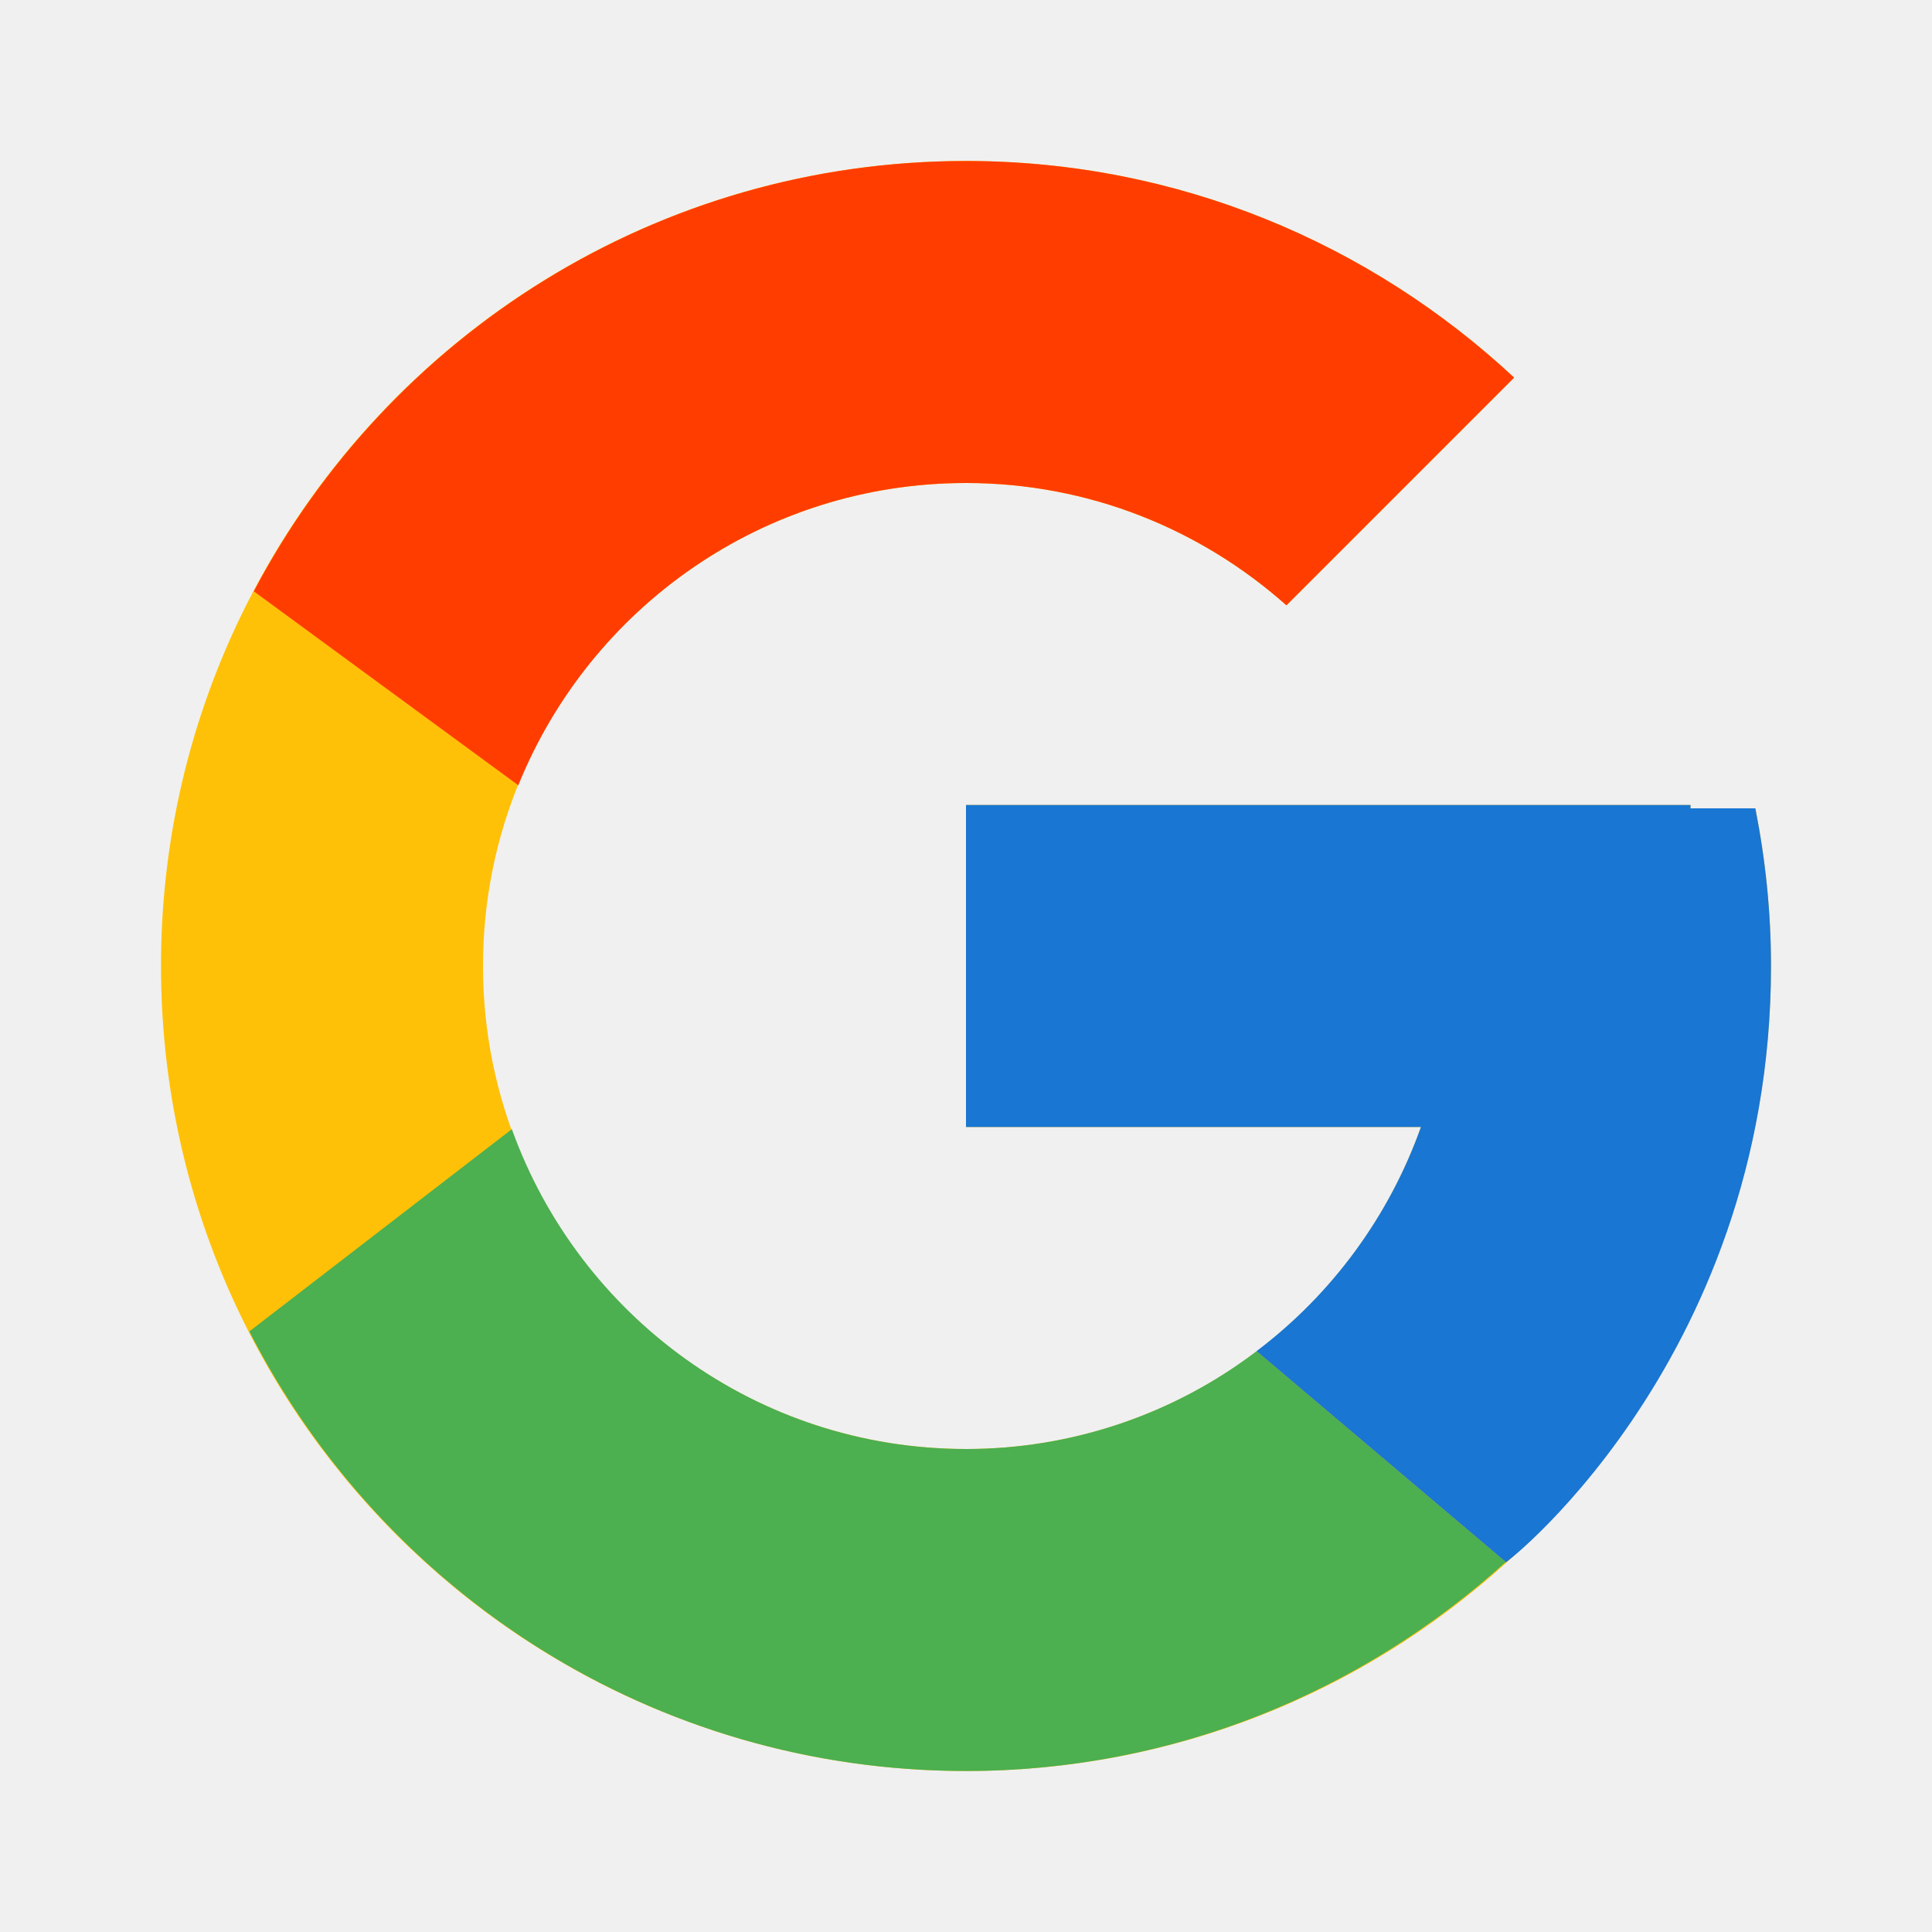
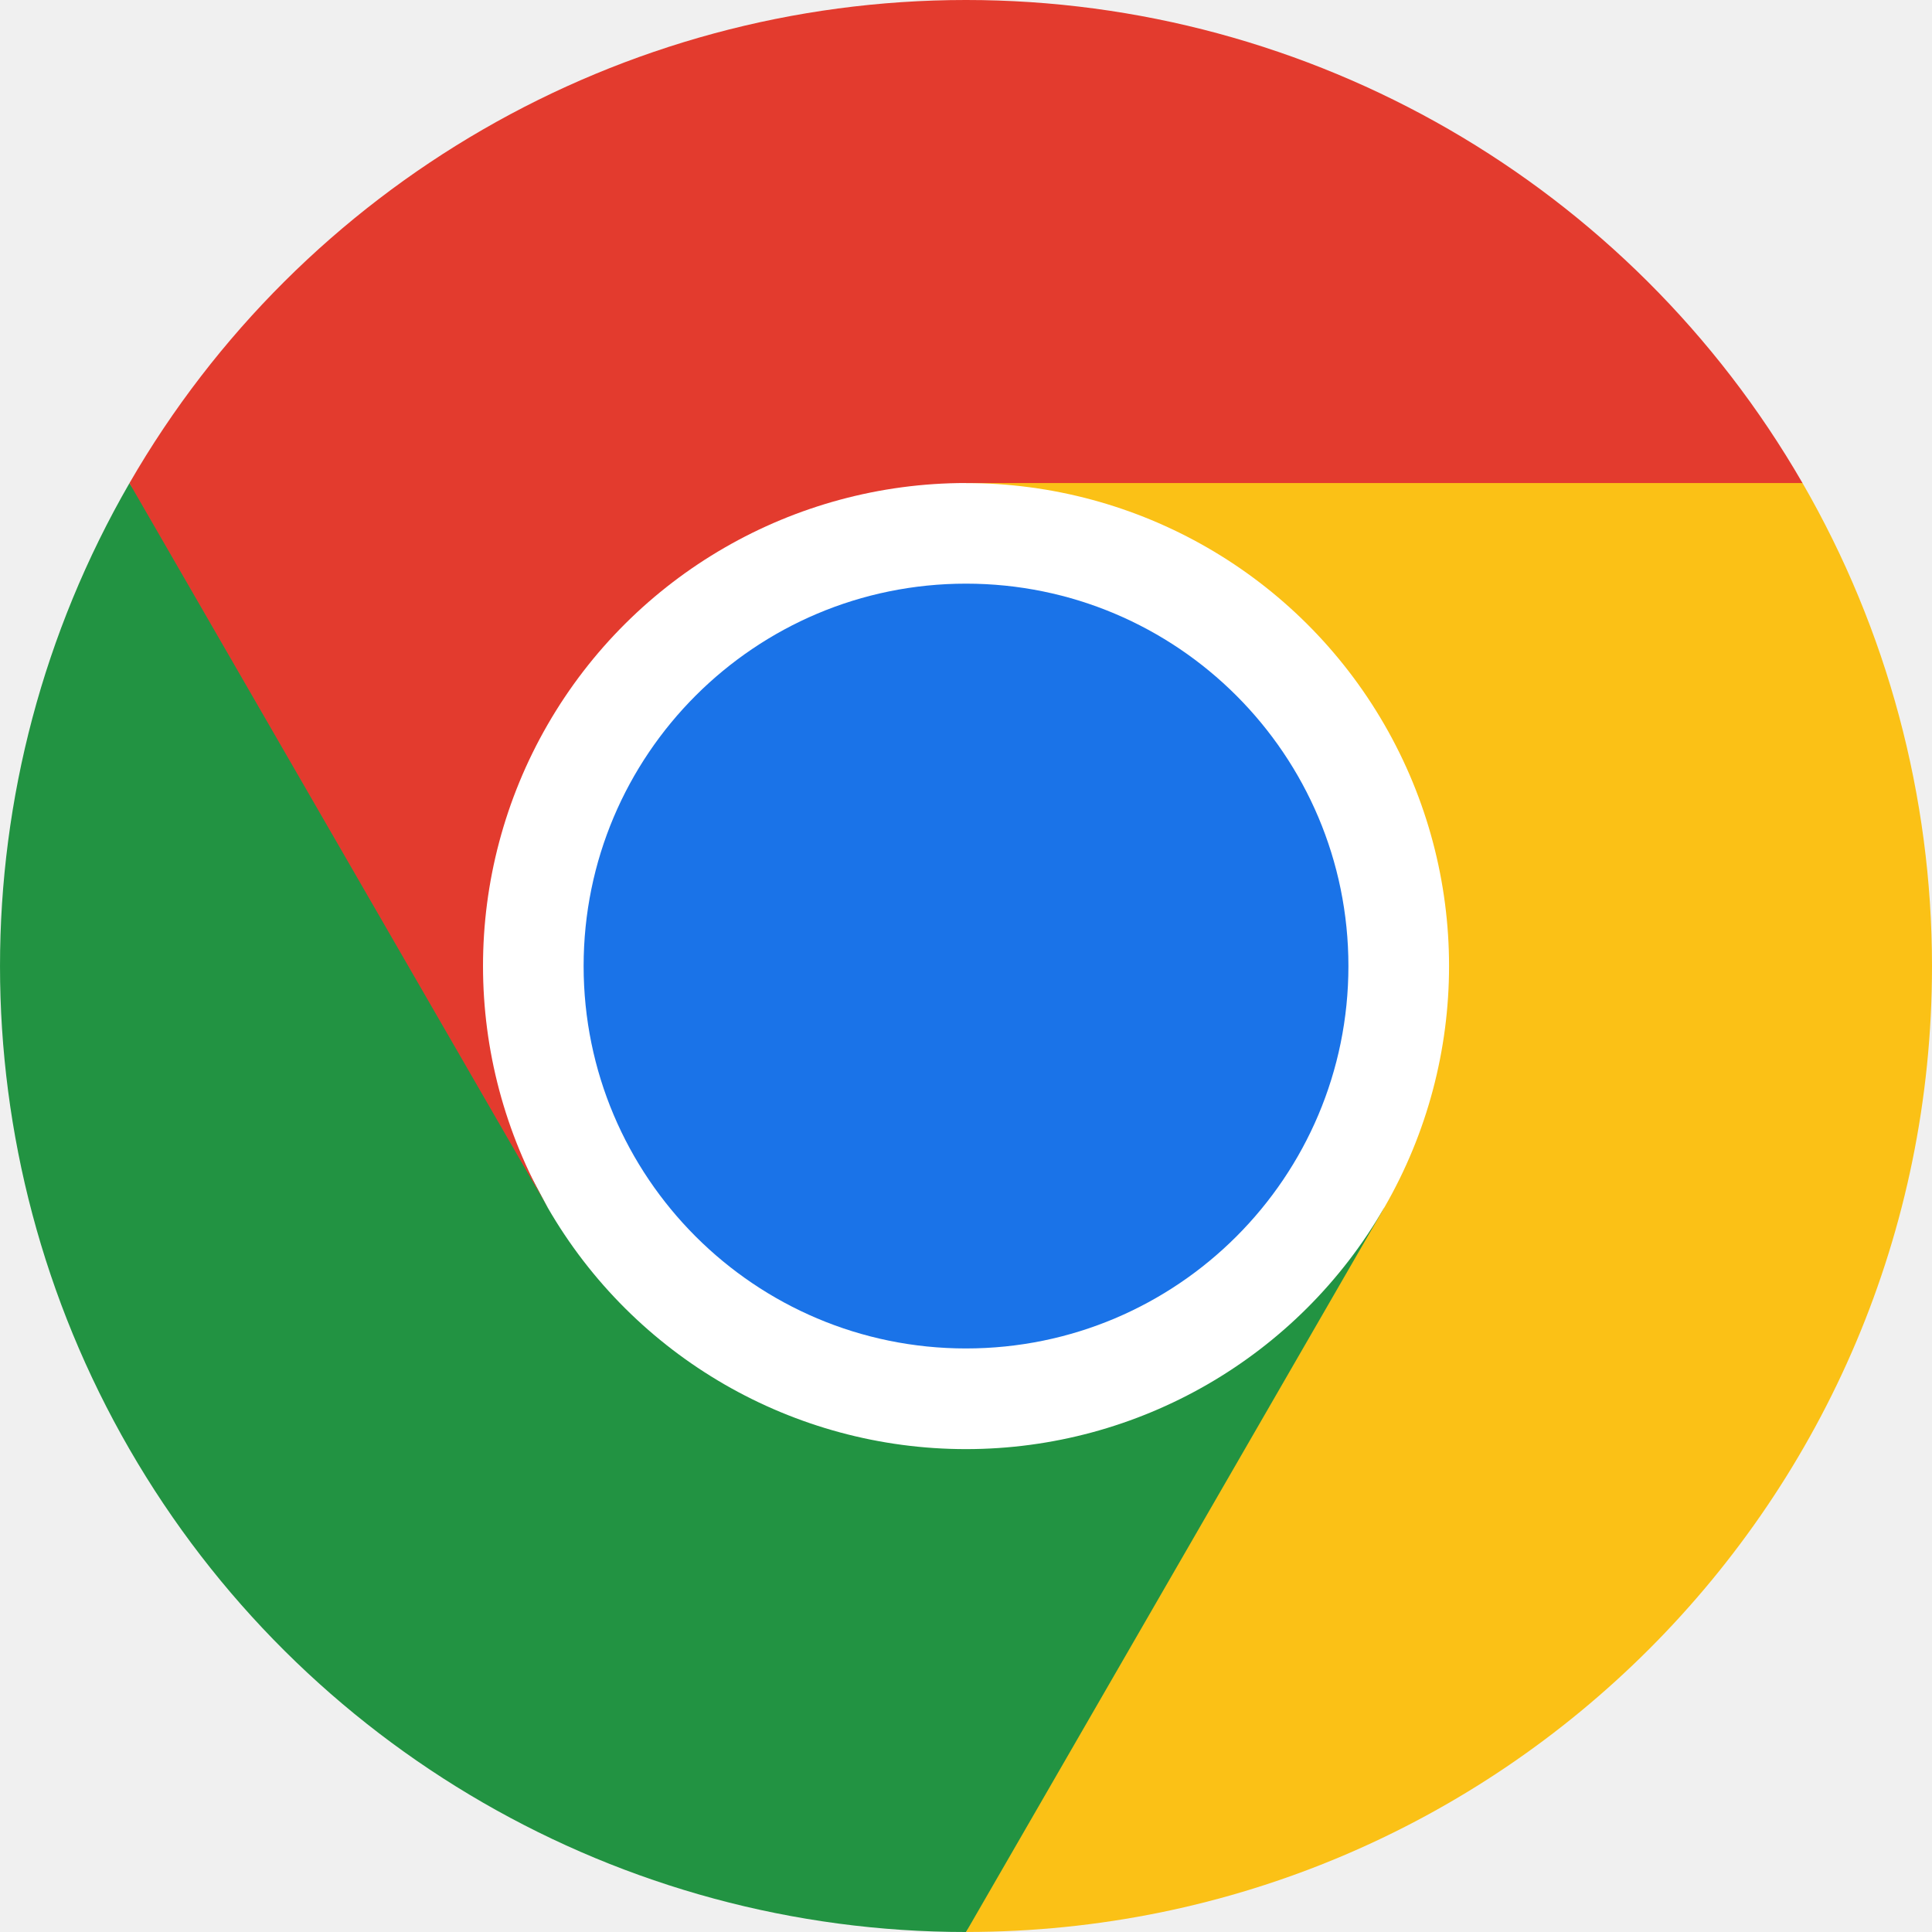
- <svg xmlns="http://www.w3.org/2000/svg" width="48" height="48" viewBox="0 0 48 48">
-   <path fill="#ffc107" d="M43.611 20.083H42V20H24v8h11.303c-1.649 4.657-6.08 8-11.303 8c-6.627 0-12-5.373-12-12s5.373-12 12-12c3.059 0 5.842 1.154 7.961 3.039l5.657-5.657C34.046 6.053 29.268 4 24 4C12.955 4 4 12.955 4 24s8.955 20 20 20s20-8.955 20-20c0-1.341-.138-2.65-.389-3.917" />
-   <path fill="#ff3d00" d="m6.306 14.691l6.571 4.819C14.655 15.108 18.961 12 24 12c3.059 0 5.842 1.154 7.961 3.039l5.657-5.657C34.046 6.053 29.268 4 24 4C16.318 4 9.656 8.337 6.306 14.691" />
-   <path fill="#4caf50" d="M24 44c5.166 0 9.86-1.977 13.409-5.192l-6.19-5.238A11.9 11.9 0 0 1 24 36c-5.202 0-9.619-3.317-11.283-7.946l-6.522 5.025C9.505 39.556 16.227 44 24 44" />
-   <path fill="#1976d2" d="M43.611 20.083H42V20H24v8h11.303a12.04 12.04 0 0 1-4.087 5.571l.003-.002l6.19 5.238C36.971 39.205 44 34 44 24c0-1.341-.138-2.65-.389-3.917" />
+ <svg xmlns="http://www.w3.org/2000/svg" width="256" height="256" viewBox="0 0 256 256">
+   <path fill="#fff" d="M128.003 199.216c39.335 0 71.221-31.888 71.221-71.223S167.338 56.77 128.003 56.77S56.78 88.658 56.78 127.993s31.887 71.223 71.222 71.223" />
+   <path fill="#229342" d="M35.89 92.997Q27.92 79.192 17.154 64.02a127.98 127.98 0 0 0 110.857 191.981q17.671-24.785 23.996-35.74q12.148-21.042 31.423-60.251v-.015a63.993 63.993 0 0 1-110.857.017Q46.395 111.19 35.89 92.998" />
+   <path fill="#fbc116" d="M128.008 255.996A127.97 127.97 0 0 0 256 127.997A128 128 0 0 0 238.837 64q-36.372-3.585-53.686-3.585q-19.632 0-57.152 3.585l-.014.01a63.99 63.99 0 0 1 55.444 31.987a63.99 63.99 0 0 1-.001 64.01z" />
+   <path fill="#1a73e8" d="M128.003 178.677c27.984 0 50.669-22.685 50.669-50.67s-22.685-50.67-50.67-50.67c-27.983 0-50.669 22.686-50.669 50.67s22.686 50.67 50.67 50.67" />
+   <path fill="#e33b2e" d="M128.003 64.004H238.84a127.973 127.973 0 0 0-221.685.015l55.419 95.99l.015.008a63.993 63.993 0 0 1 55.415-96.014z" />
</svg>
